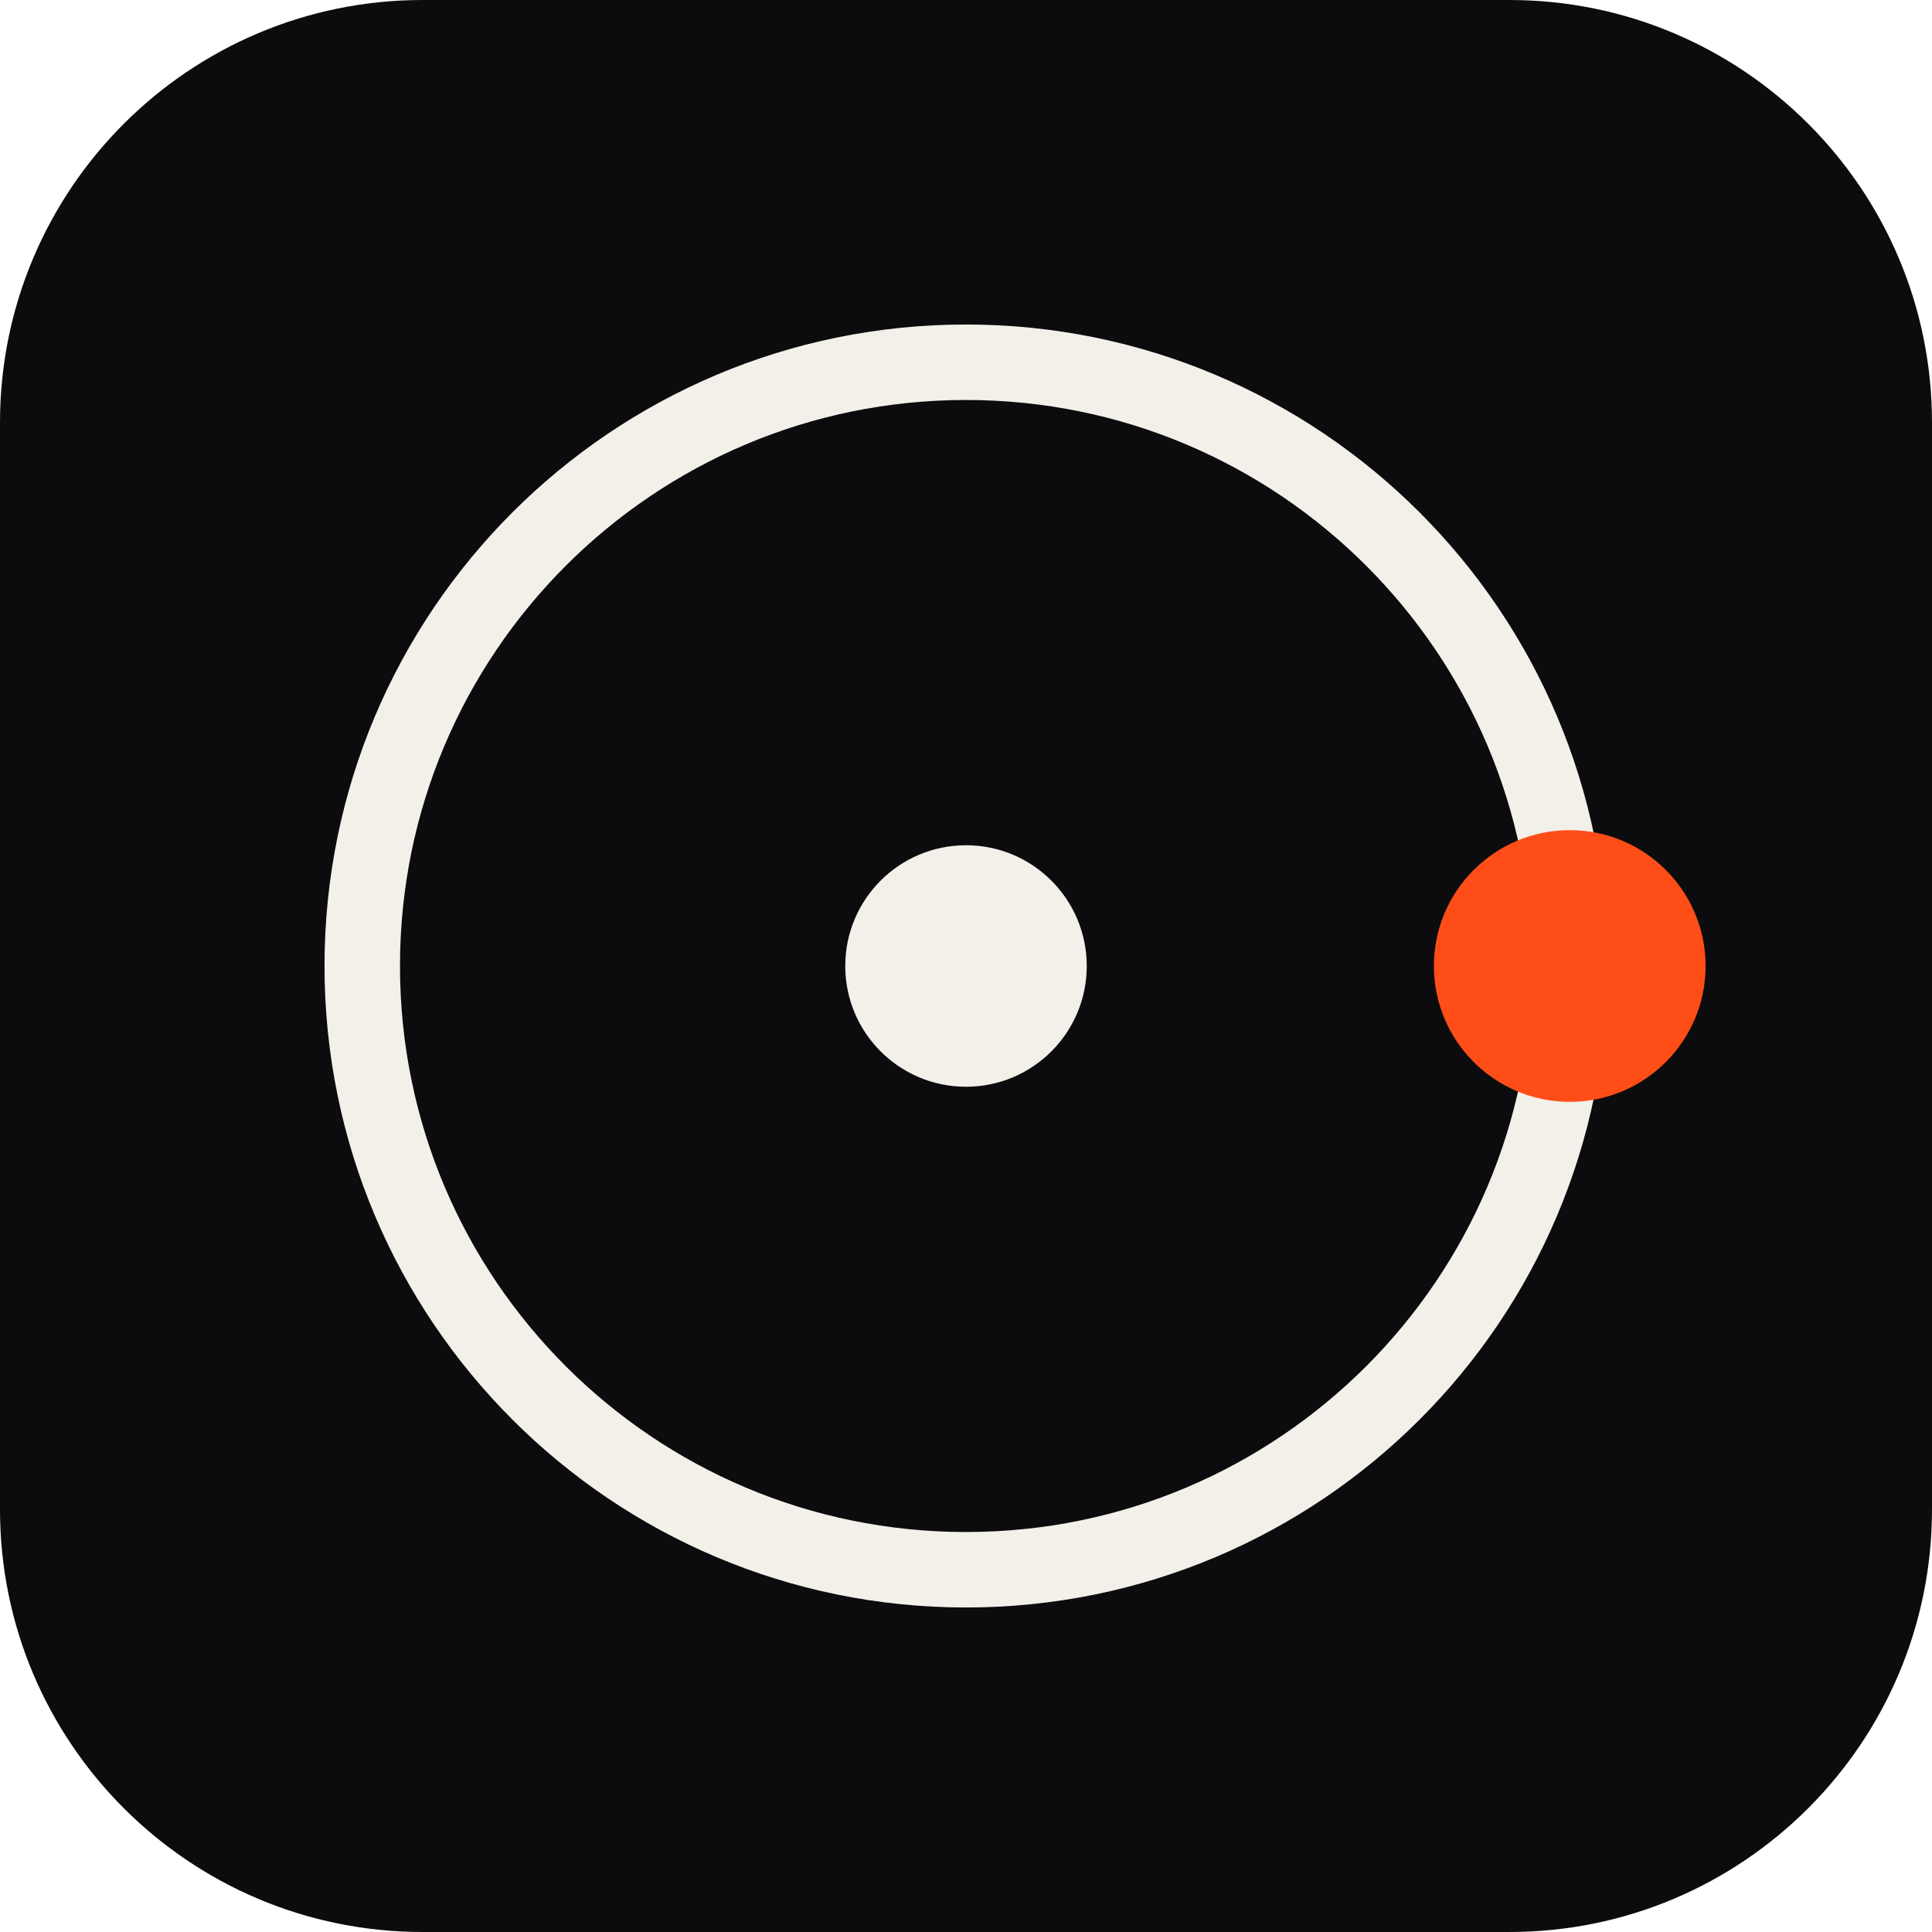
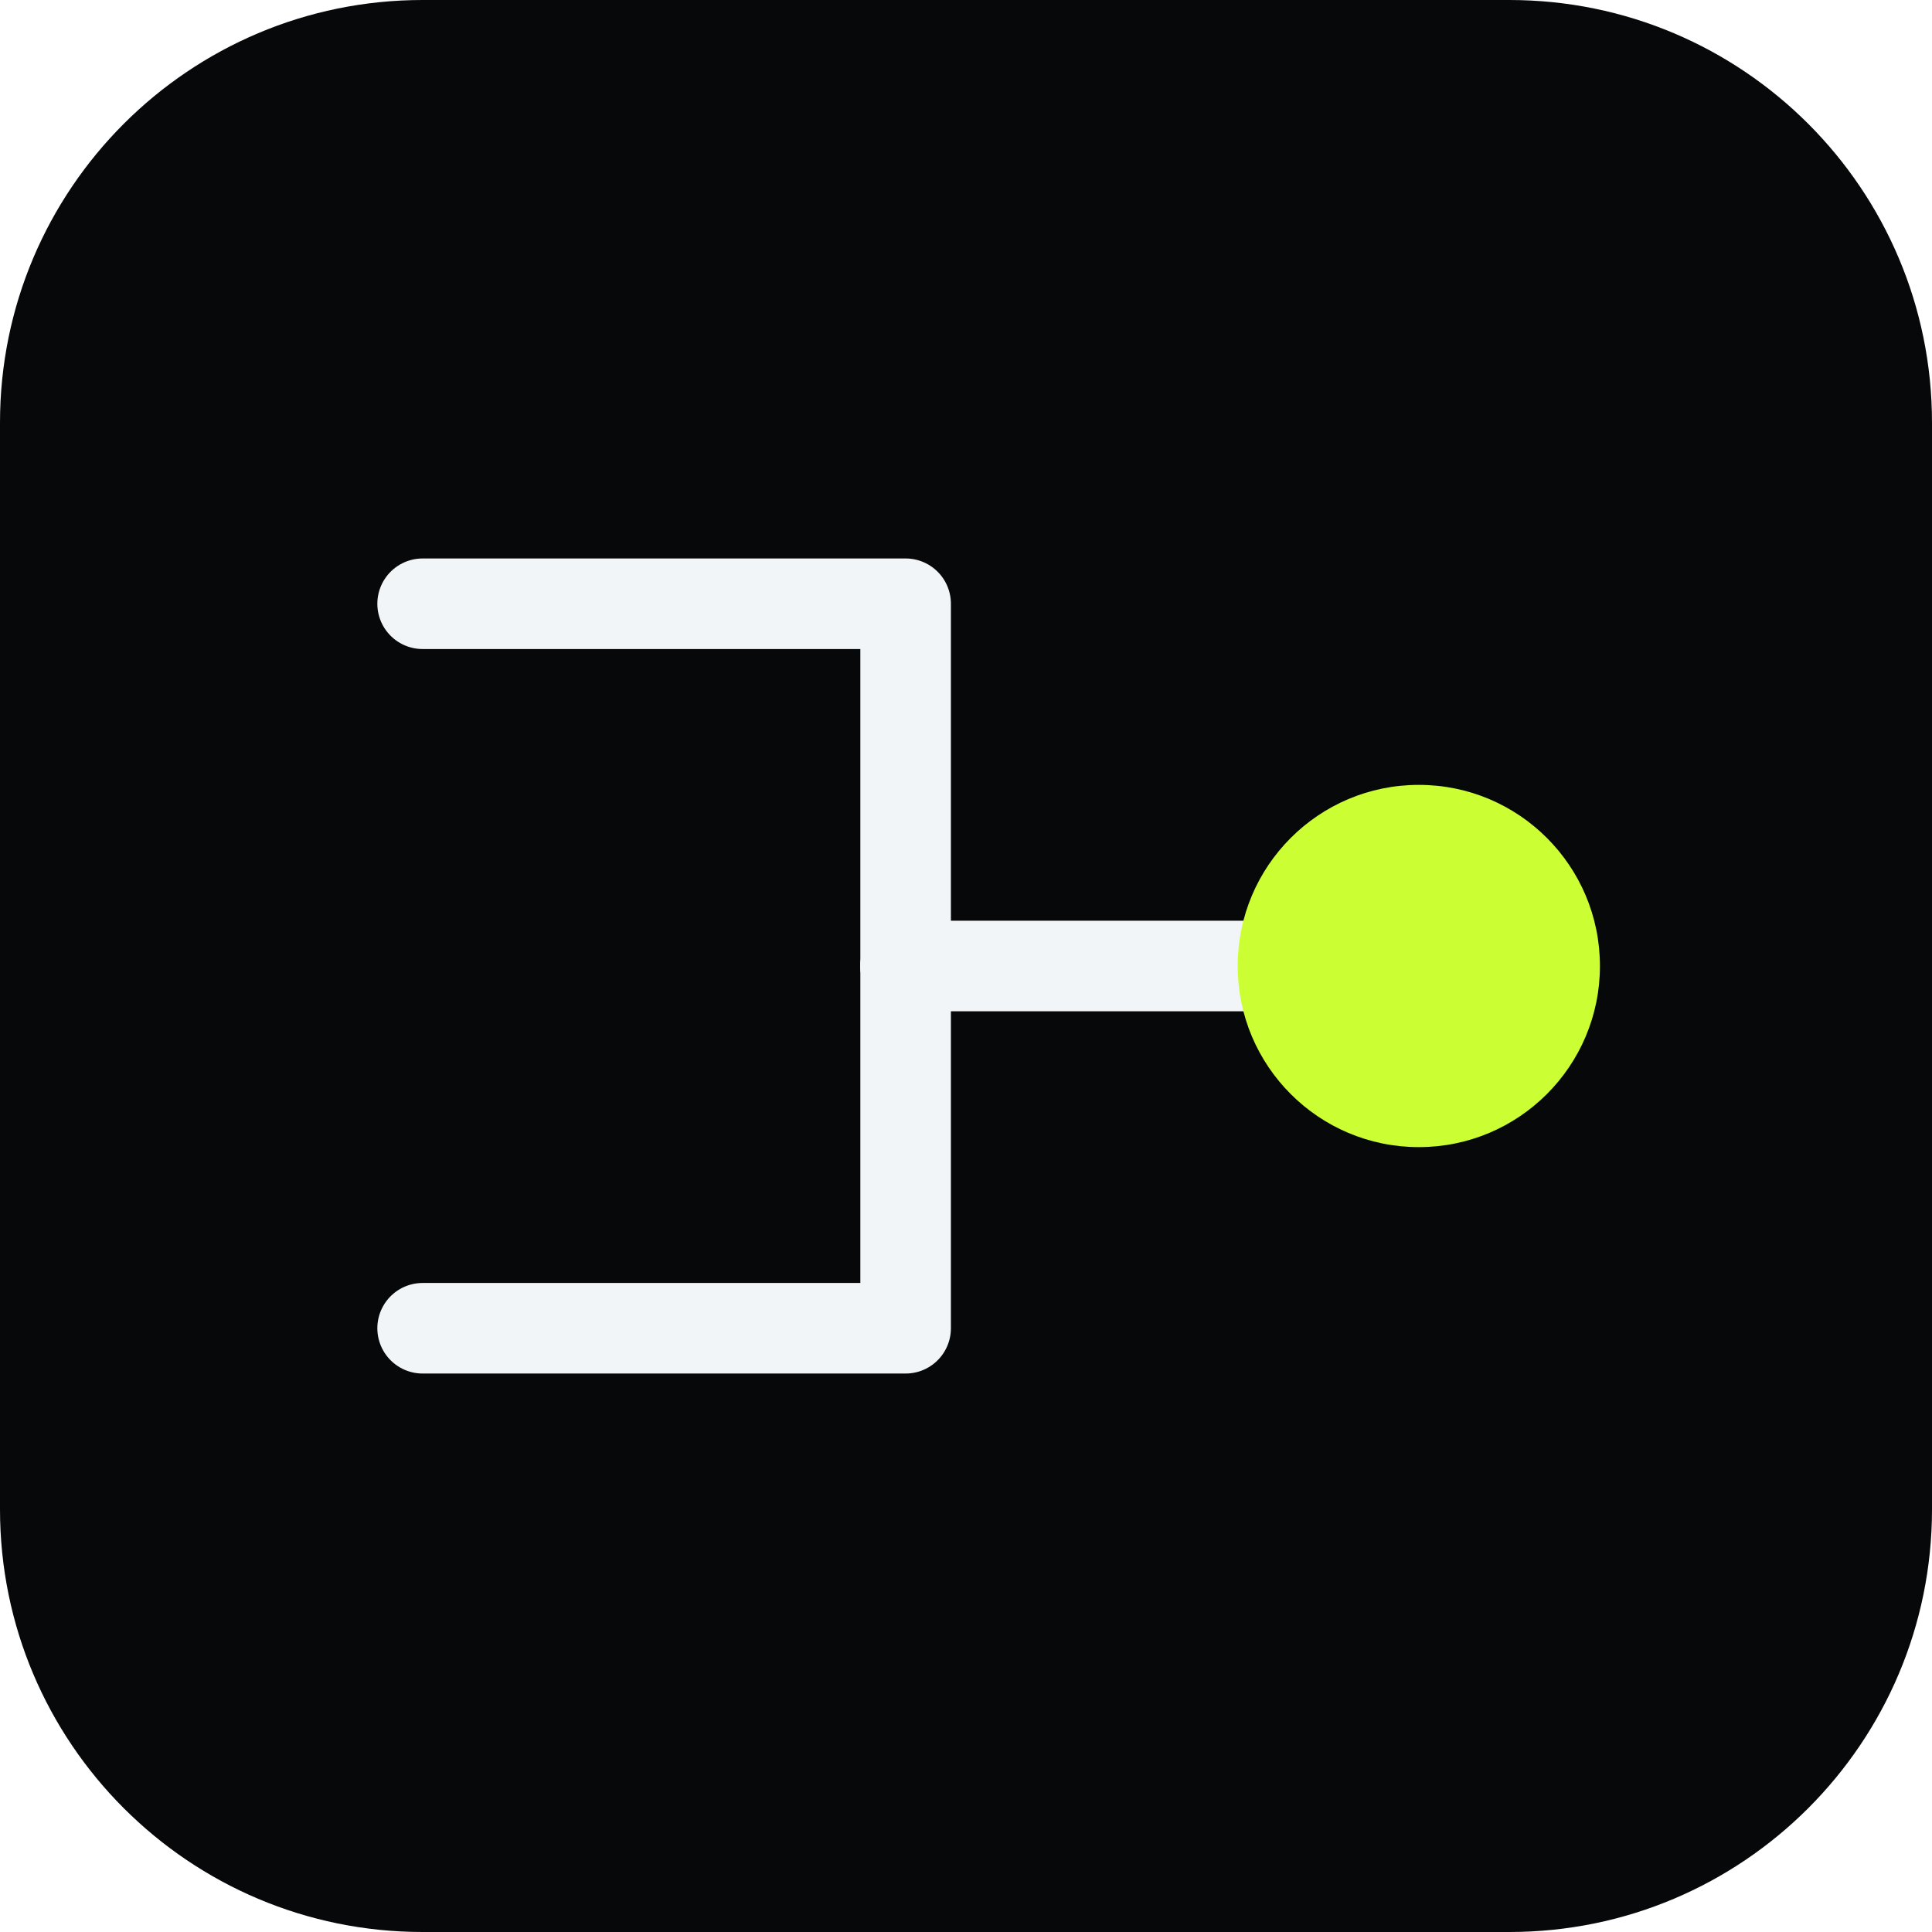
<svg xmlns="http://www.w3.org/2000/svg" viewBox="0 0 64 64">
-   <rect width="64" height="64" rx="14" fill="#0C0C0E" />
-   <circle cx="32" cy="32" r="20" fill="none" stroke="#F3F0E9" stroke-width="2.5" />
-   <circle cx="32" cy="32" r="4" fill="#F3F0E9" />
-   <circle cx="52" cy="32" r="4.5" fill="#FF4D17" />
+   <rect width="64" height="64" rx="14" fill="#07080A" />
+   <g stroke="#F2F5F7" stroke-width="3" stroke-linecap="round" stroke-linejoin="round" fill="none">
+     <path d="M14 20 H30 V32" />
+     <path d="M14 44 H30 V32" />
+     <path d="M30 32 H44" />
+   </g>
+   <circle cx="47" cy="32" r="6" fill="#CCFF33" />
</svg>
